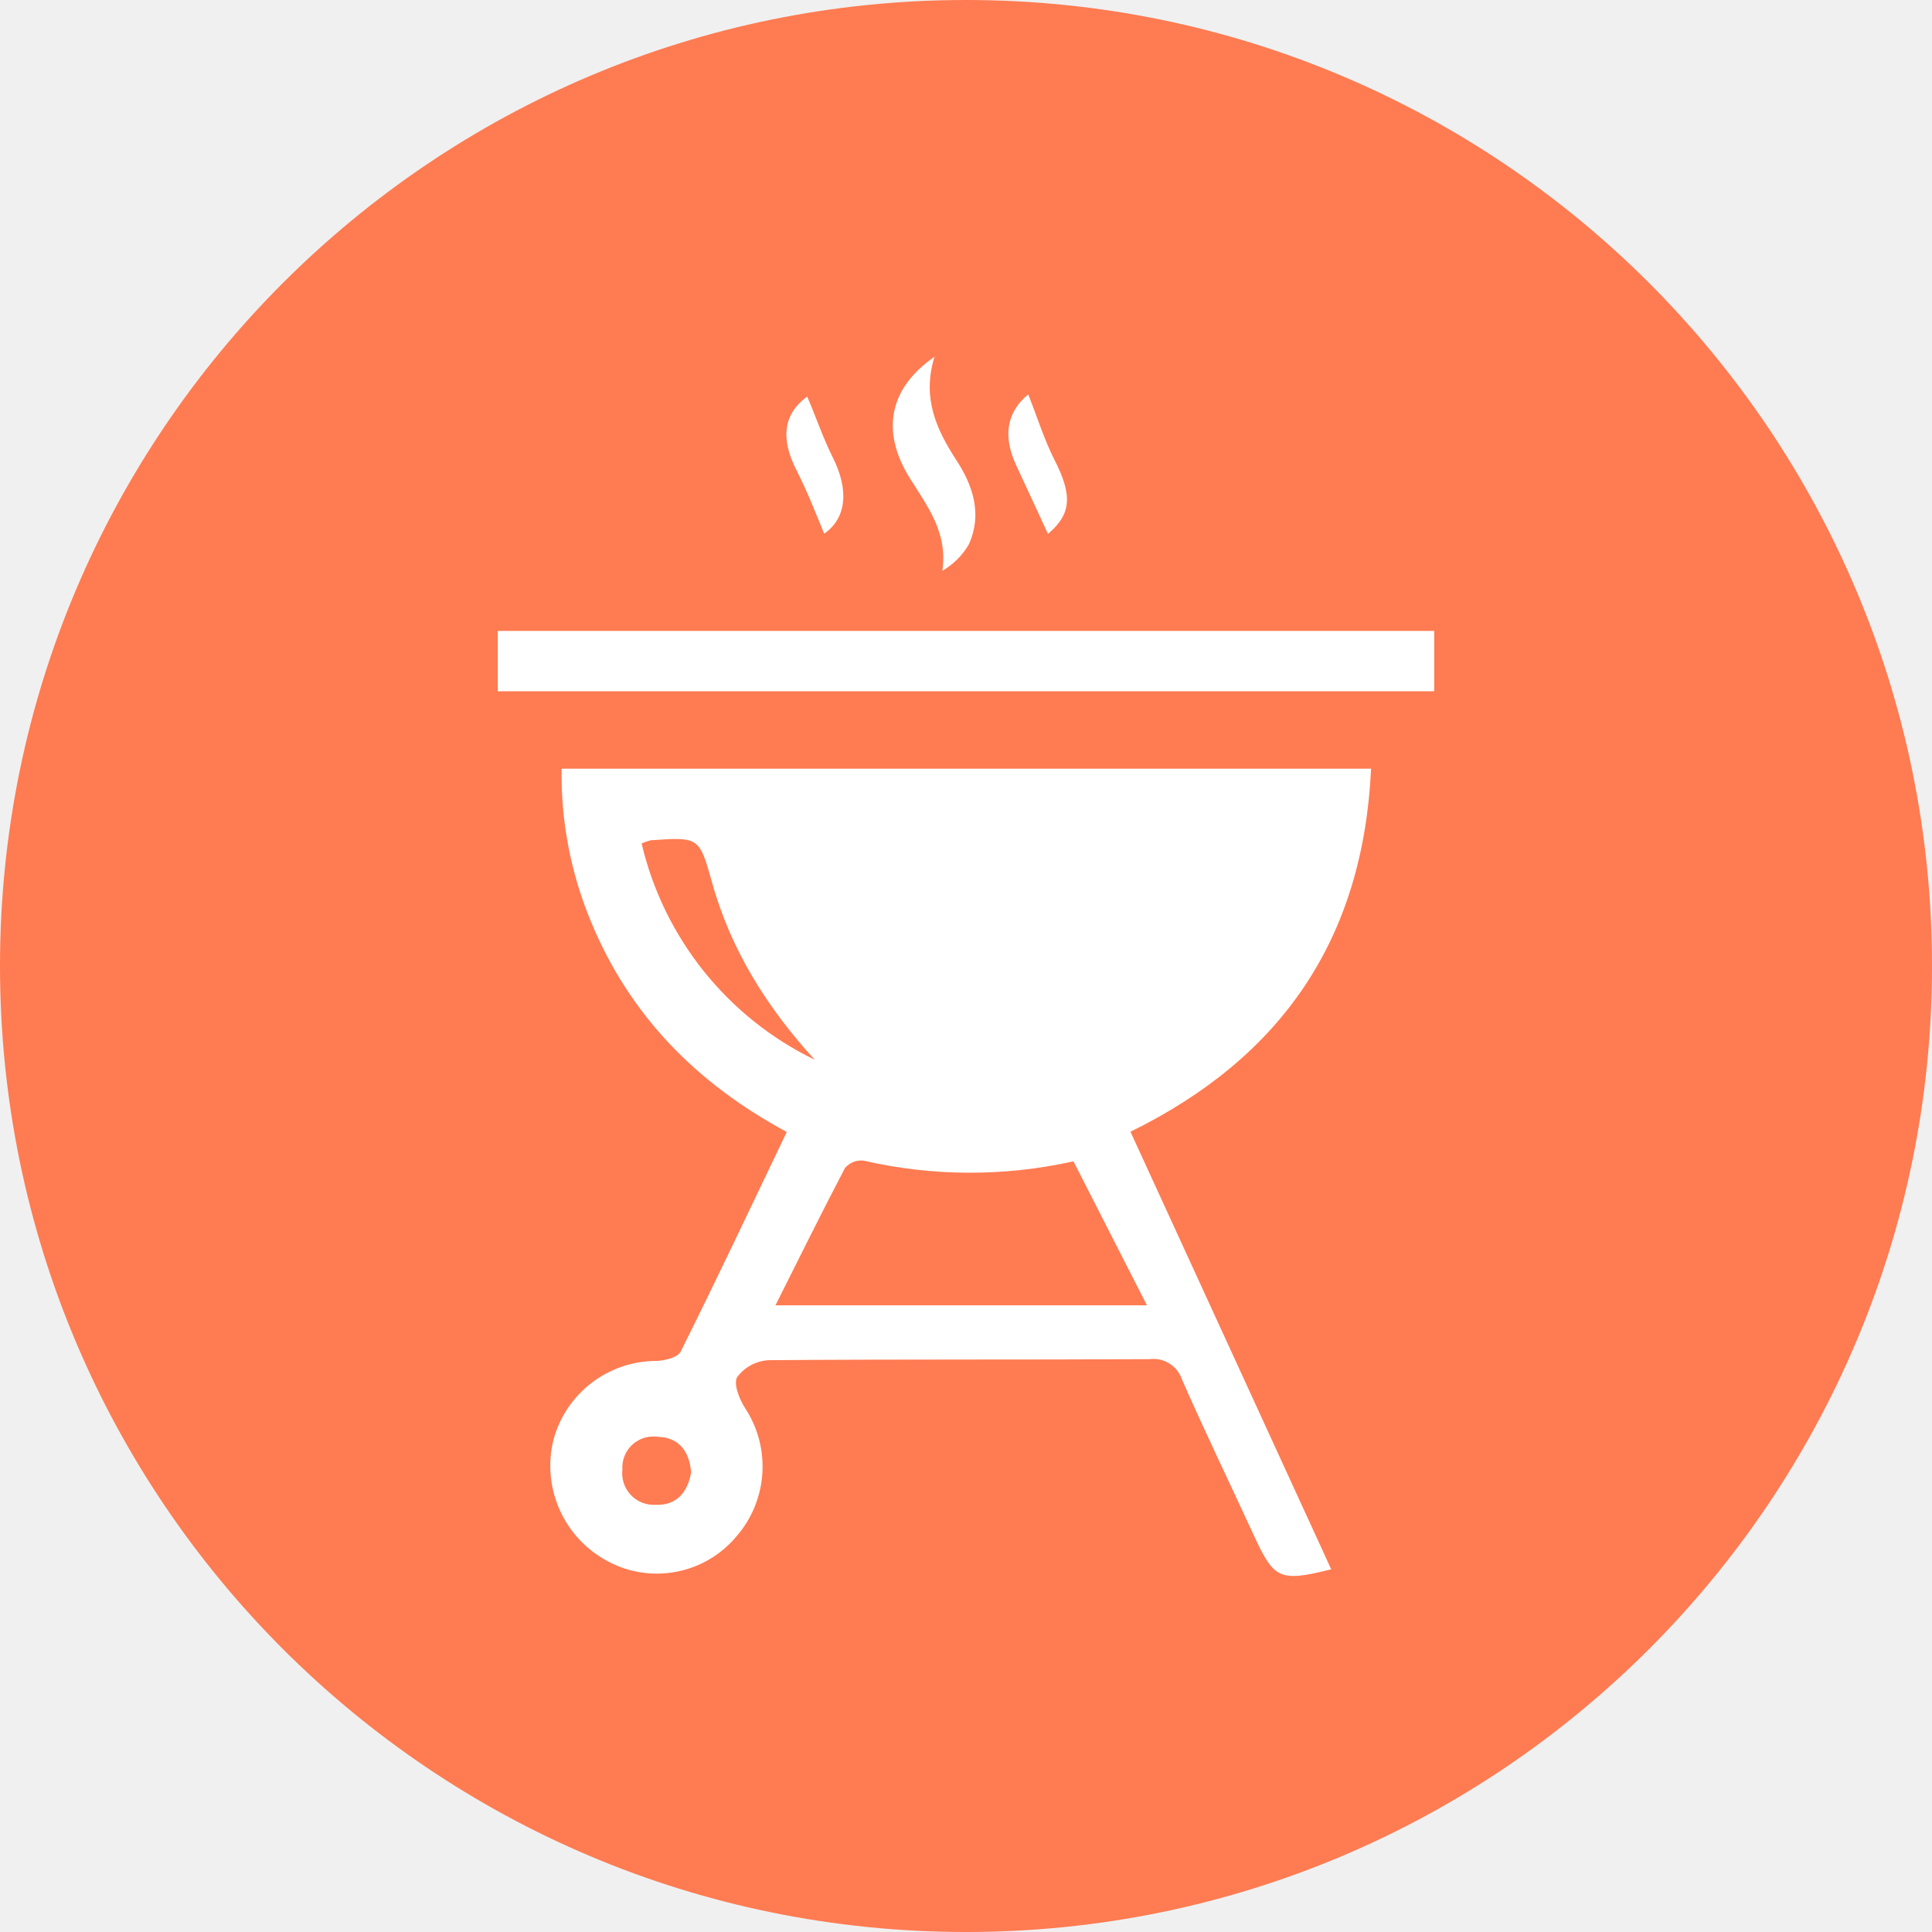
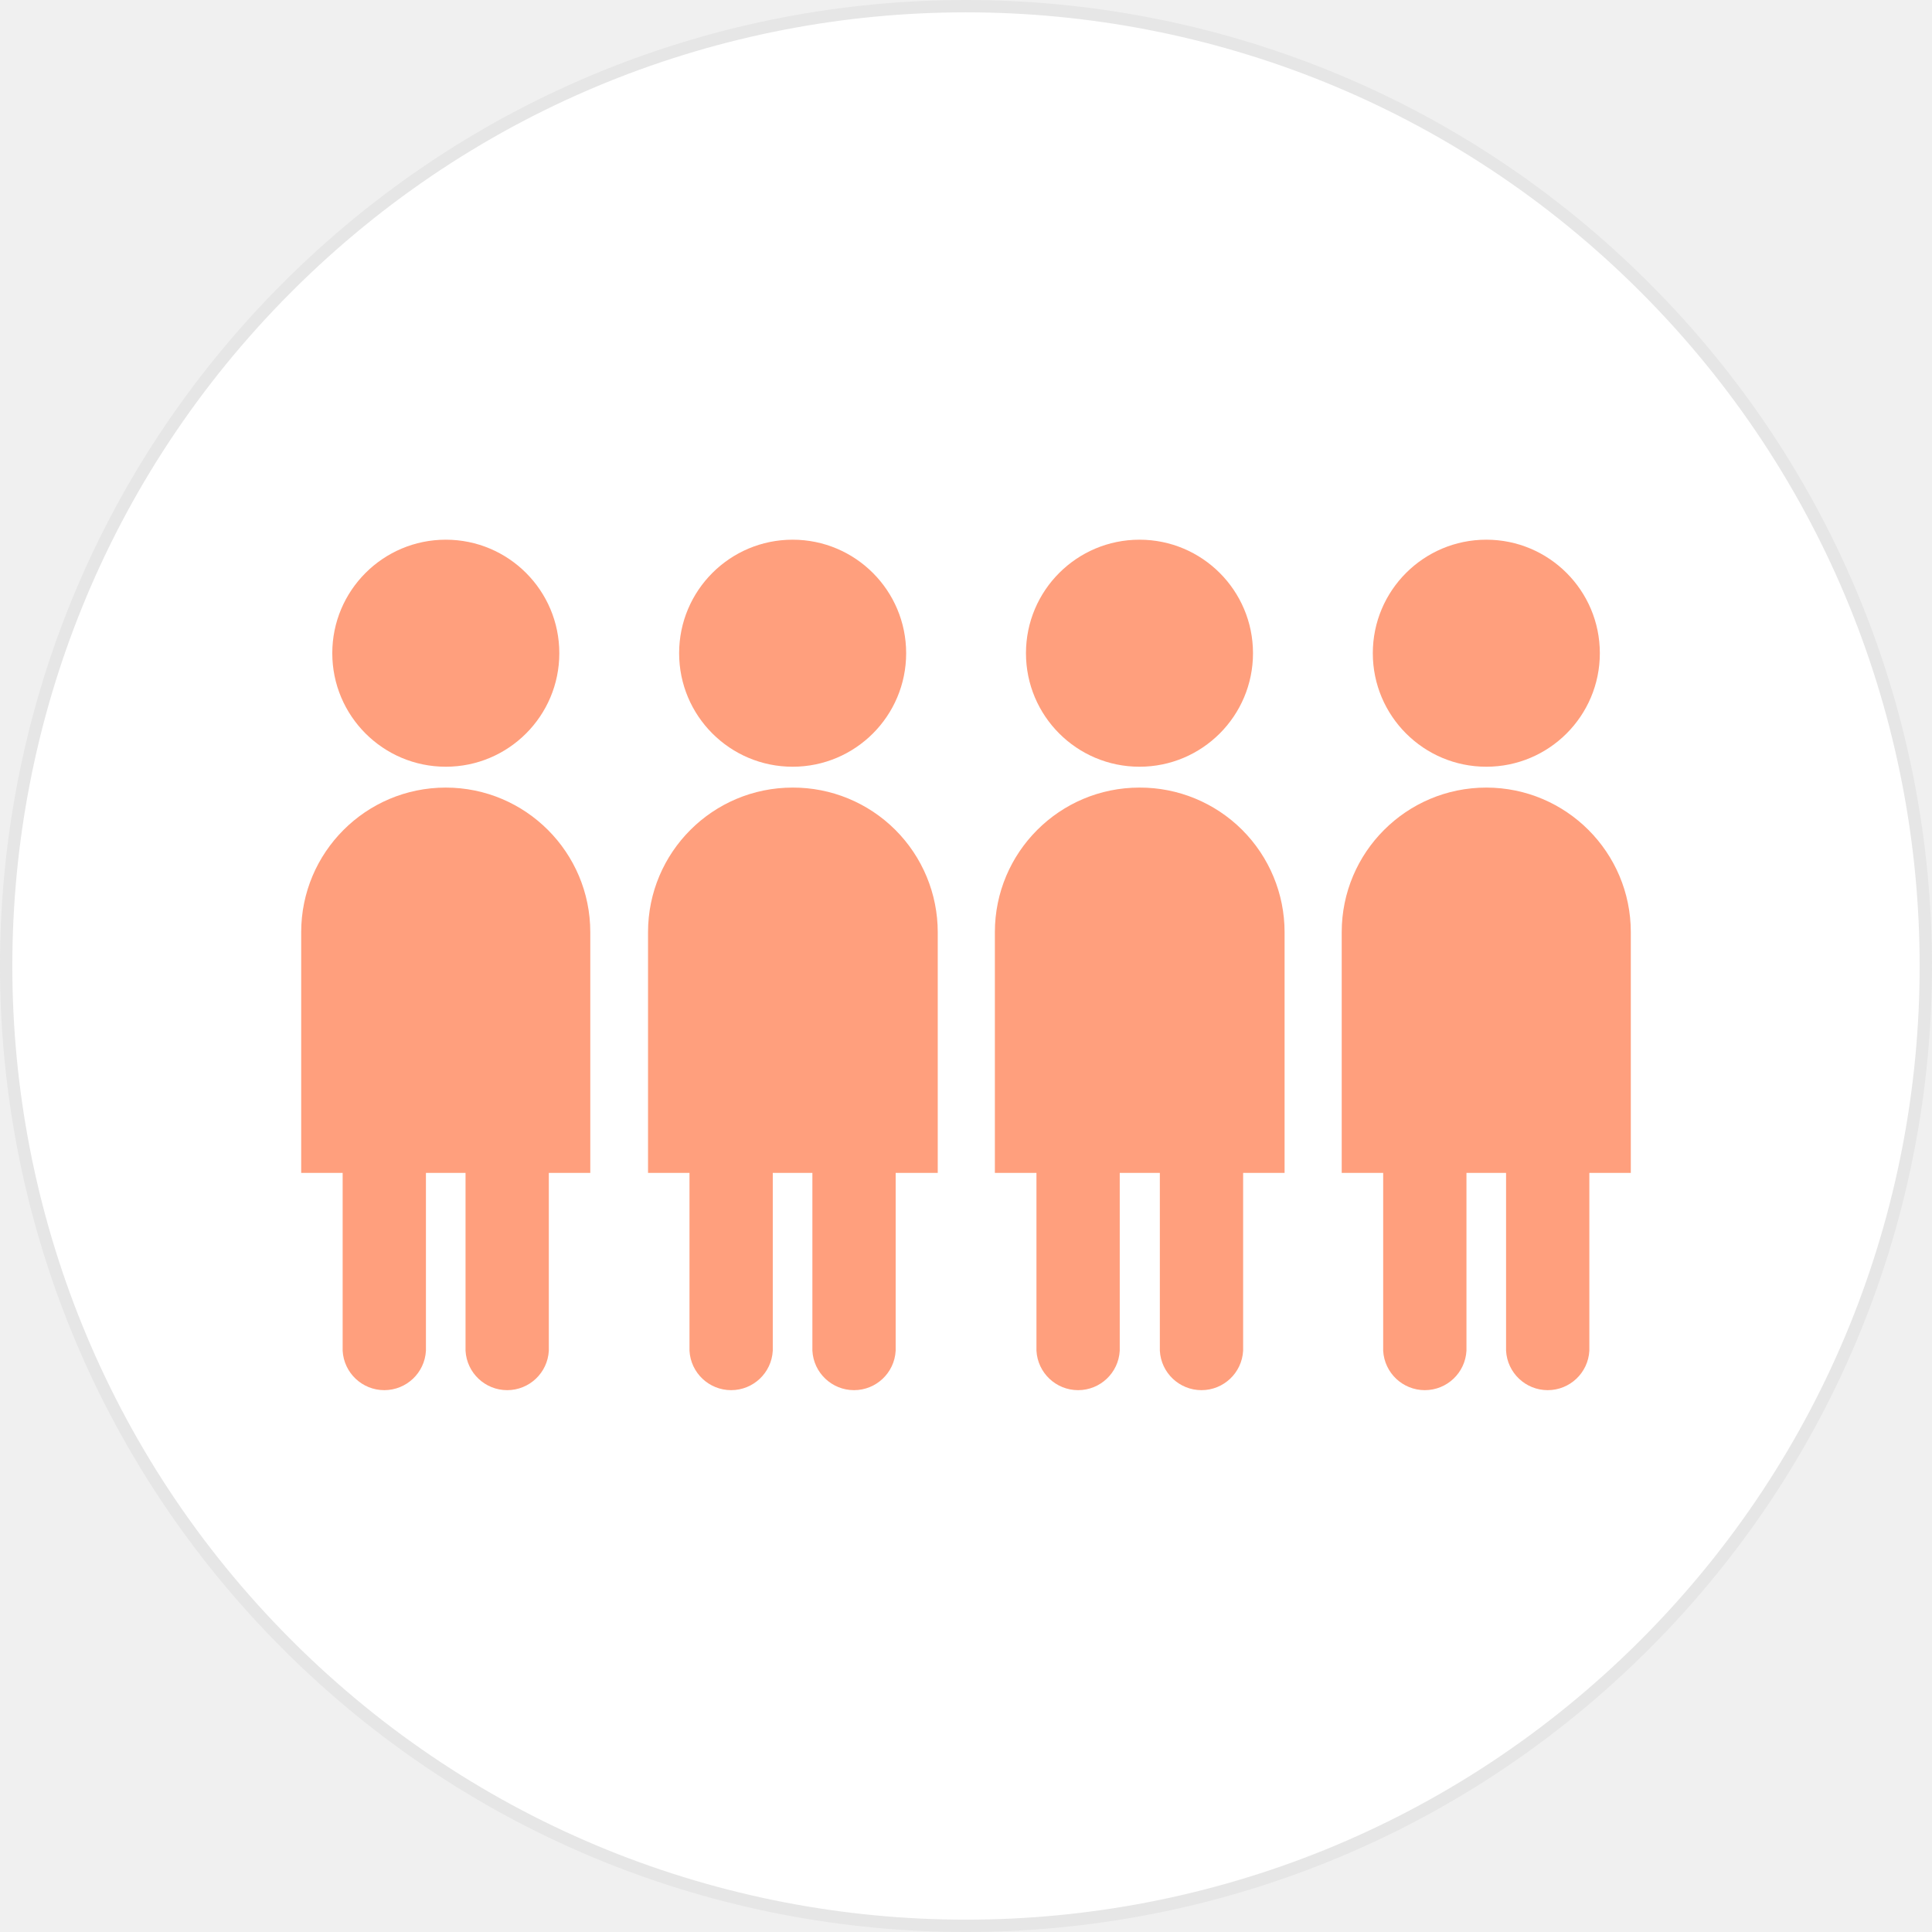
- <svg xmlns="http://www.w3.org/2000/svg" viewBox="0 0 228.84 228.84">
+ <svg xmlns="http://www.w3.org/2000/svg" viewBox="0 0 156.58 156.58">
  <g id="Capa_2" data-name="Capa 2">
    <g id="Capa_1-2" data-name="Capa 1">
-       <path d="M228.84,114.42A114.42,114.42,0,1,1,114.42,0,114.42,114.42,0,0,1,228.84,114.42" style="fill:#ff7b52" />
-       <path d="M66.56,91.05H162.4c-.94,20.16-10.57,34.2-28.5,43,7.95,17.34,15.86,34.56,23.78,51.83-6.06,1.51-6.76,1.18-9.09-3.86-2.86-6.2-5.83-12.35-8.58-18.6a3.57,3.57,0,0,0-3.87-2.43c-15,.08-30.09,0-45.13.12a5,5,0,0,0-3.69,2c-.47.75.24,2.61.92,3.65a12.61,12.61,0,0,1-1,15.21,12.29,12.29,0,0,1-15.18,3,12.81,12.81,0,0,1-6.5-14.45,12.63,12.63,0,0,1,12.07-9.32c1,0,2.67-.4,3-1.12,4.26-8.53,8.33-17.16,12.56-26C82.48,128.31,74.59,120.27,70,109.17a45.29,45.29,0,0,1-3.48-18.12m60.61,46.51a56.21,56.21,0,0,1-24.86-.09,2.53,2.53,0,0,0-2.18.87c-2.77,5.28-5.4,10.63-8.24,16.27h44l-8.7-17.05M76,99.91a38.17,38.17,0,0,0,20.51,25.62c-5.59-6.11-9.92-12.93-12.17-21-1.51-5.4-1.53-5.4-7.28-5a8,8,0,0,0-1.06.37m5.86,74.45c-.23-2.5-1.46-4.11-4-4.17a3.67,3.67,0,0,0-4.14,3.89,3.74,3.74,0,0,0,3.9,4.17c2.53.11,3.85-1.49,4.25-3.89" style="fill:#fff" />
-       <rect x="58.96" y="74.73" width="110.92" height="7.15" style="fill:#fff" />
-       <path d="M110.71,42.19c-1.54,4.91.19,8.65,2.56,12.3,2,3.07,3.1,6.42,1.48,10a8.64,8.64,0,0,1-3.13,3.12c.66-4.55-1.78-7.65-3.87-11-3.45-5.55-2.44-10.66,3-14.4" style="fill:#fff" />
-       <path d="M121.79,46.71c1.07,2.69,1.88,5.34,3.12,7.78,2.14,4.2,2,6.4-.78,8.75-1.25-2.7-2.53-5.45-3.8-8.21-1.49-3.24-1.19-6.12,1.46-8.32" style="fill:#fff" />
-       <path d="M95.62,47c1,2.31,1.84,4.81,3,7.14,2,3.94,1.62,7.27-1,9.07-1-2.43-2-5-3.25-7.46-2-3.85-1.51-6.76,1.2-8.75" style="fill:#fff" />
+       <path d="M156.08,78.29A77.79,77.79,0,1,1,78.29.5a77.79,77.79,0,0,1,77.79,77.79" style="fill:#fff" />
+       <circle cx="78.29" cy="78.29" r="77.79" transform="translate(-32.43 78.29) rotate(-45)" style="fill:none;stroke:#e6e6e6;stroke-miterlimit:10" />
+       <path d="M36.13,62.14a9.2,9.2,0,1,0-9.2-9.2,9.2,9.2,0,0,0,9.2,9.2" style="fill:#ff9f7d" />
+       <path d="M36.13,63.83A11.72,11.72,0,0,0,24.41,75.55V95.06h3.36v14.41a3.38,3.38,0,0,0,6.75,0V95.06h3.21v14.41a3.38,3.38,0,0,0,6.75,0V95.06h3.36V75.55A11.72,11.72,0,0,0,36.13,63.83" style="fill:#ff9f7d" />
+       <path d="M64.24,62.14a9.2,9.2,0,1,0-9.2-9.2,9.2,9.2,0,0,0,9.2,9.2" style="fill:#ff9f7d" />
+       <path d="M64.24,63.83A11.72,11.72,0,0,0,52.52,75.55V95.06h3.36v14.41a3.38,3.38,0,0,0,6.75,0V95.06h3.21v14.41a3.38,3.38,0,0,0,6.75,0V95.06H76V75.55A11.72,11.72,0,0,0,64.24,63.83" style="fill:#ff9f7d" />
+       <path d="M92.35,62.14a9.2,9.2,0,1,0-9.2-9.2,9.2,9.2,0,0,0,9.2,9.2" style="fill:#ff9f7d" />
+       <path d="M92.35,63.83A11.72,11.72,0,0,0,80.63,75.55V95.06H84v14.41a3.38,3.38,0,0,0,6.75,0V95.06H94v14.41a3.38,3.38,0,0,0,6.75,0V95.06h3.36V75.55A11.72,11.72,0,0,0,92.35,63.83" style="fill:#ff9f7d" />
+       <path d="M120.46,62.14a9.2,9.2,0,1,0-9.2-9.2,9.2,9.2,0,0,0,9.2,9.2" style="fill:#ff9f7d" />
+       <path d="M120.46,63.83a11.72,11.72,0,0,0-11.72,11.72V95.06h3.36v14.41a3.38,3.38,0,0,0,6.75,0V95.06h3.21v14.41a3.38,3.38,0,0,0,6.75,0V95.06h3.36V75.55a11.72,11.72,0,0,0-11.71-11.72" style="fill:#ff9f7d" />
    </g>
  </g>
</svg>
